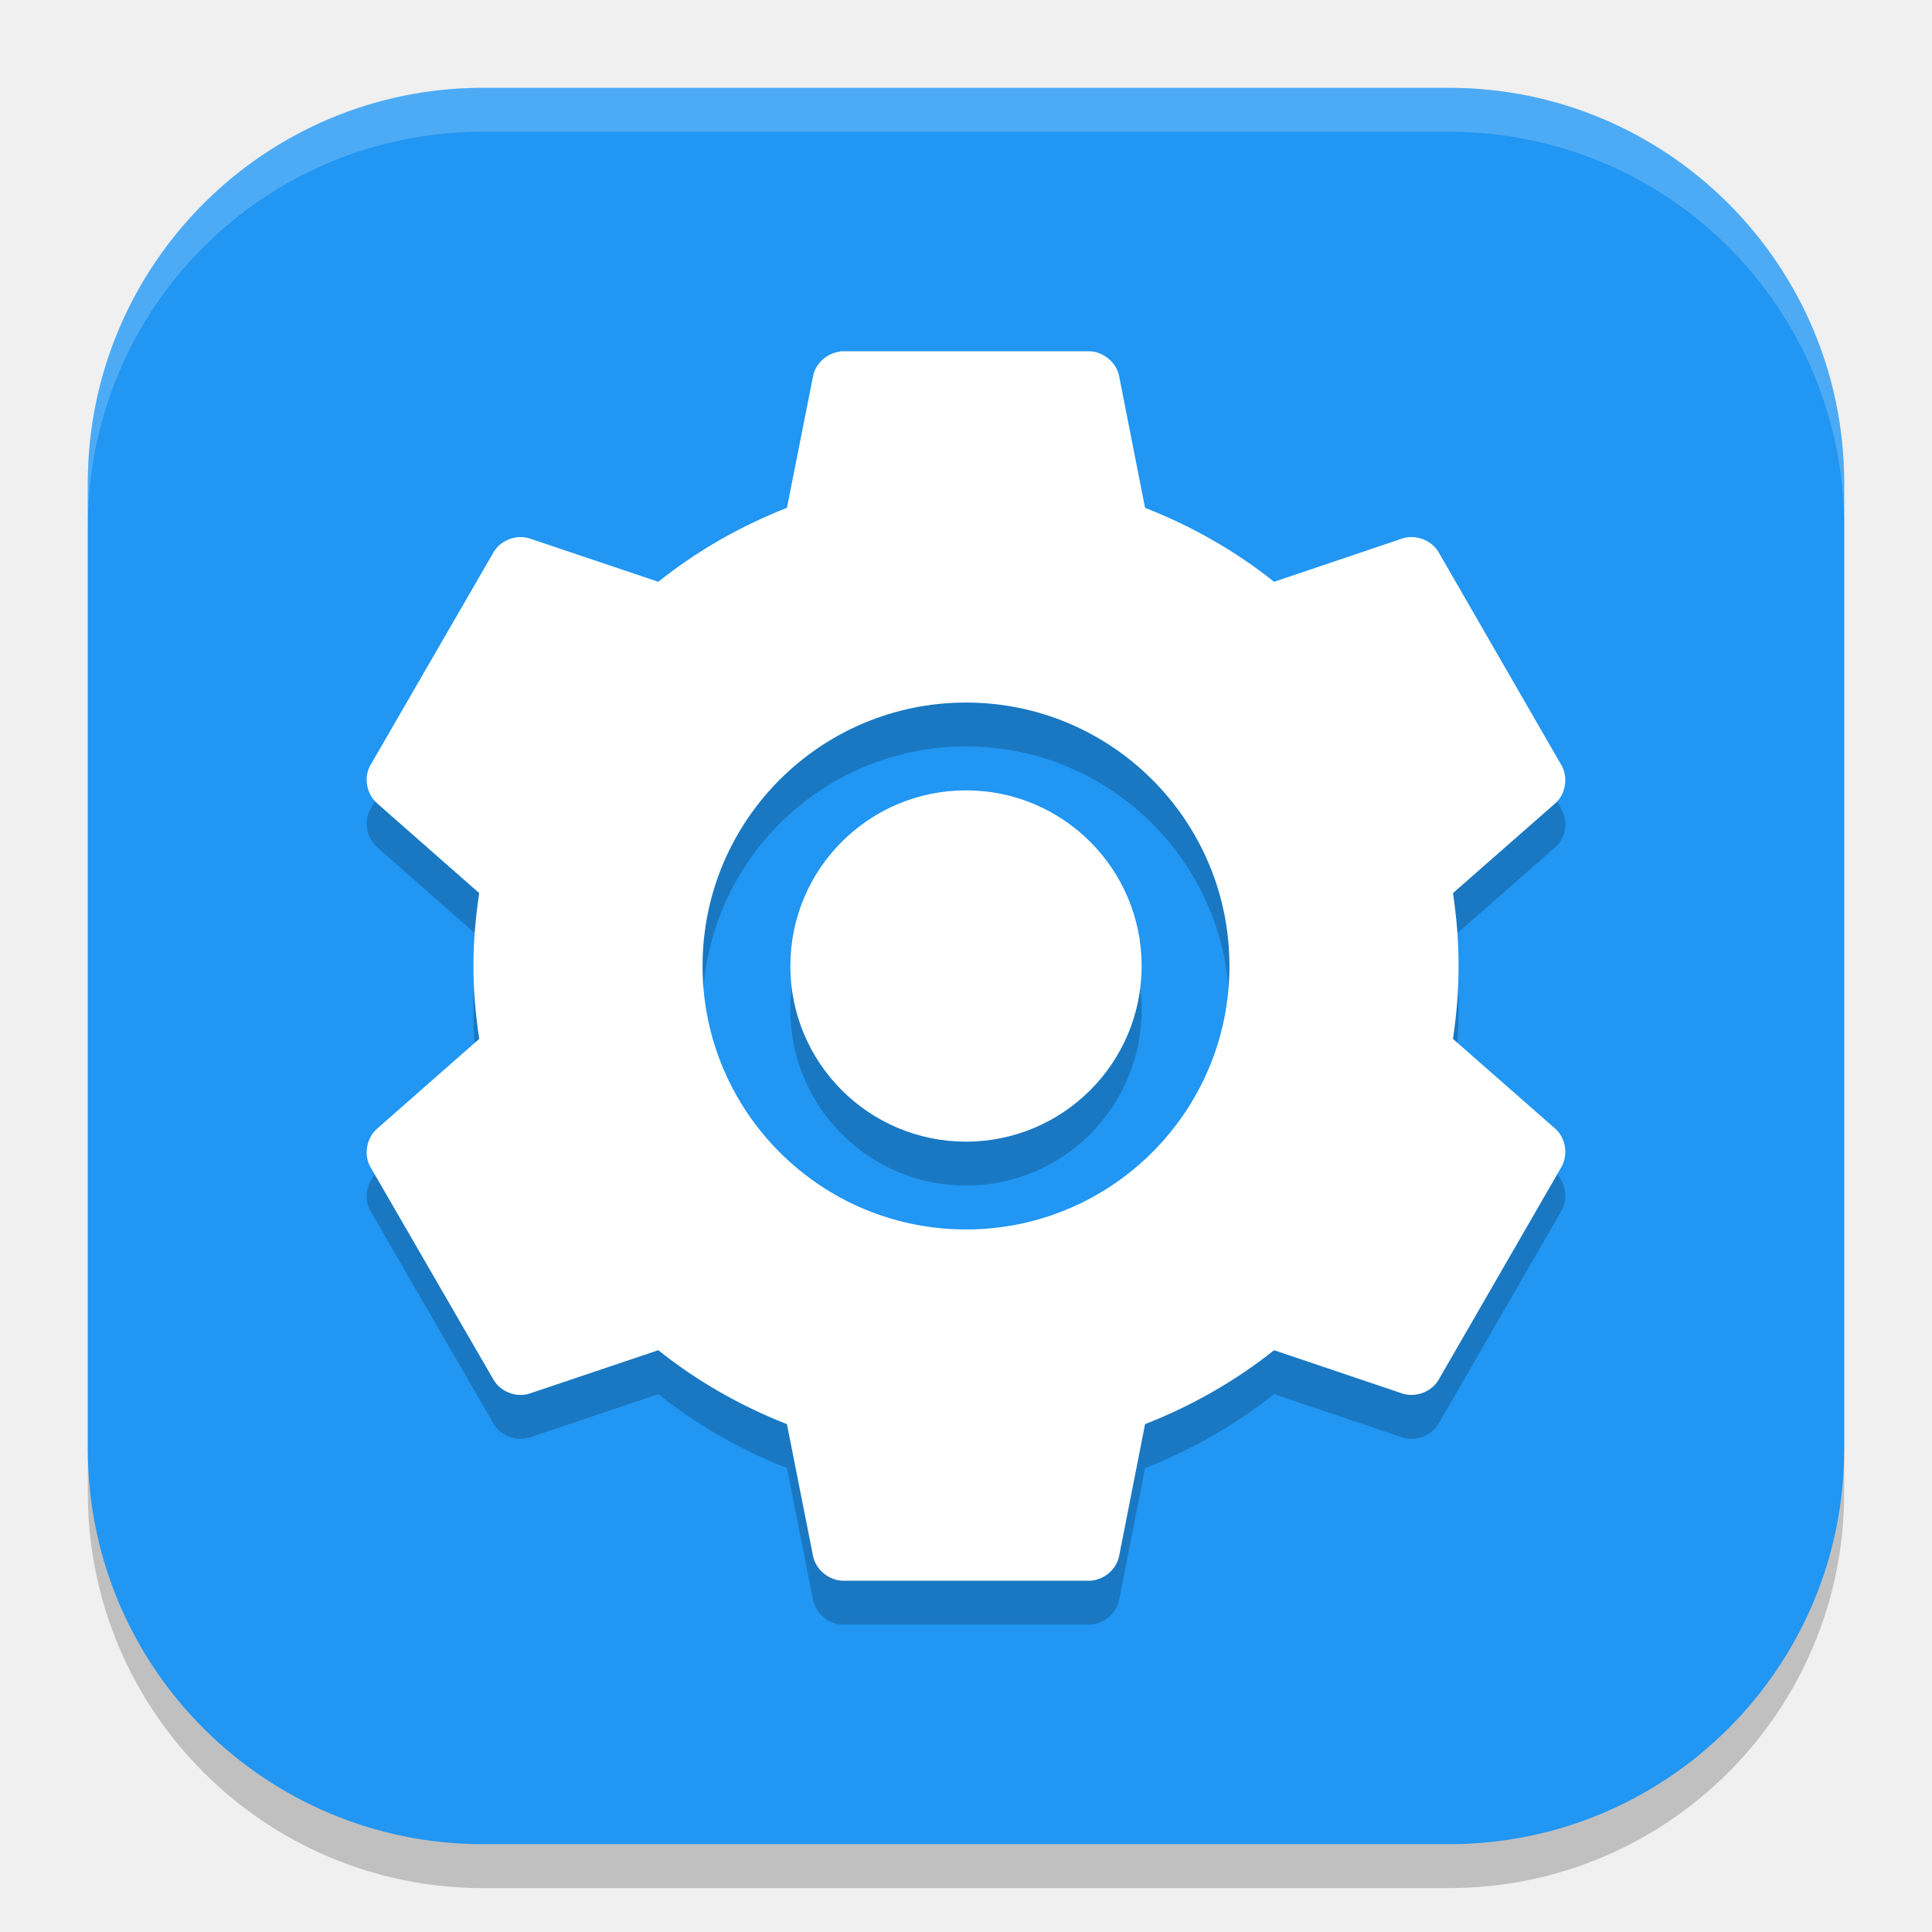
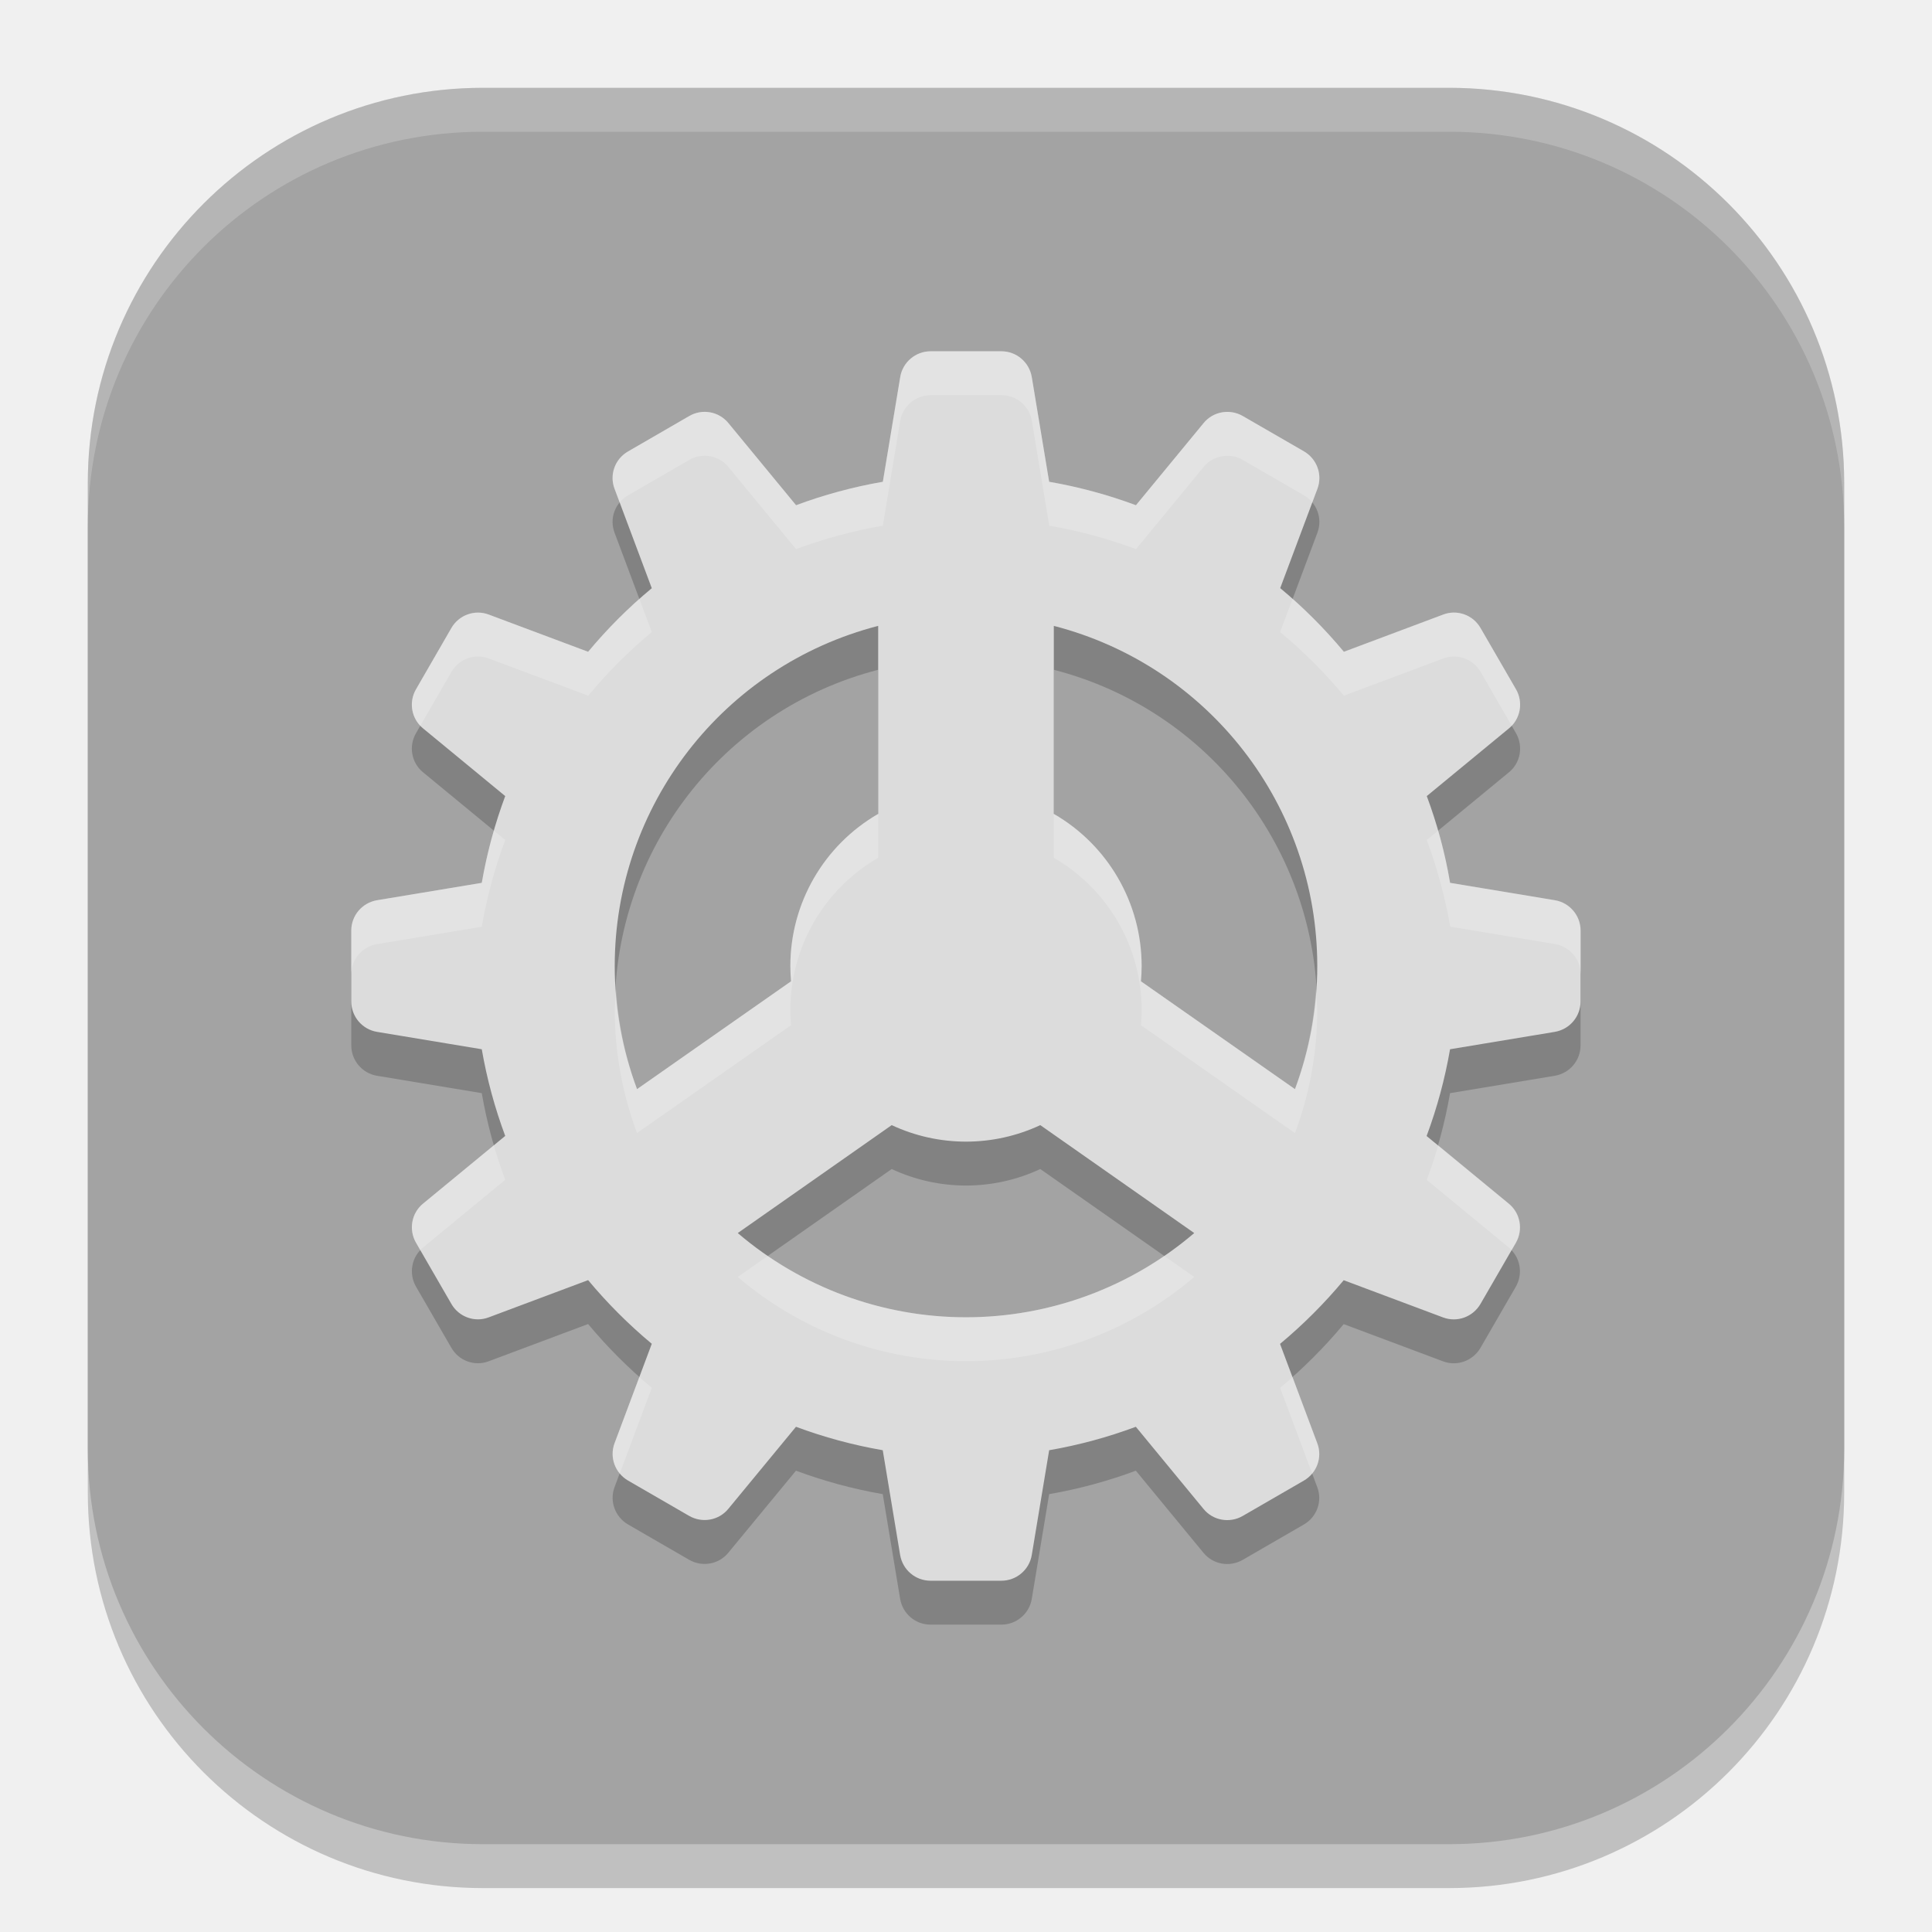
<svg xmlns="http://www.w3.org/2000/svg" width="22" height="22" viewBox="0 0 22 22" version="1.1" id="svg5">
  <defs id="defs2" />
  <rect style="opacity:0.2;fill:#000000;stroke-width:1.429;stroke-linecap:square" id="rect234" width="20" height="20" x="1" y="1.5" ry="4.5" />
-   <rect style="fill:#2196f3;fill-opacity:1;stroke-width:1.429;stroke-linecap:square" id="rect396" width="20" height="20" x="1" y="1" ry="4.5" />
-   <path id="path3164" style="opacity:0.2;fill:#000000;stroke-width:0.7" d="M 9.566 4.5 L 9.566 4.504 C 9.418 4.52 9.285 4.638 9.258 4.785 L 8.961 6.283 C 8.43 6.491 7.934 6.775 7.496 7.125 L 6.035 6.633 C 5.884 6.581 5.702 6.649 5.621 6.787 L 4.217 9.215 C 4.138 9.354 4.175 9.546 4.297 9.65 L 5.457 10.67 C 5.416 10.943 5.391 11.216 5.391 11.5 C 5.391 11.784 5.416 12.057 5.457 12.33 L 4.297 13.35 C 4.175 13.454 4.138 13.647 4.217 13.787 L 5.621 16.213 C 5.702 16.351 5.884 16.419 6.035 16.367 L 7.496 15.875 C 7.934 16.225 8.43 16.509 8.961 16.717 L 9.258 18.217 C 9.288 18.374 9.44 18.498 9.6 18.5 L 12.404 18.5 C 12.564 18.498 12.714 18.374 12.744 18.217 L 13.039 16.717 C 13.57 16.509 14.07 16.225 14.508 15.875 L 15.965 16.367 C 16.116 16.419 16.3 16.351 16.381 16.213 L 17.781 13.787 C 17.86 13.647 17.829 13.454 17.707 13.35 L 16.545 12.33 C 16.586 12.057 16.609 11.784 16.609 11.5 C 16.609 11.216 16.586 10.943 16.545 10.67 L 17.707 9.65 C 17.829 9.546 17.86 9.354 17.781 9.215 L 16.381 6.787 C 16.3 6.649 16.116 6.581 15.965 6.633 L 14.508 7.125 C 14.07 6.775 13.57 6.49 13.039 6.283 L 12.744 4.785 C 12.714 4.628 12.564 4.502 12.404 4.5 L 9.6 4.5 C 9.589 4.5 9.577 4.5 9.566 4.5 z M 11 8.5 C 12.657 8.5 14 9.843 14 11.5 C 14 13.157 12.657 14.5 11 14.5 C 9.343 14.5 8 13.157 8 11.5 C 8 9.843 9.343 8.5 11 8.5 z M 11 9.5 C 9.895 9.5 9 10.395 9 11.5 C 9 12.605 9.895 13.5 11 13.5 C 12.105 13.5 13 12.605 13 11.5 C 13 10.395 12.105 9.5 11 9.5 z " />
+   <rect style="fill:#a3a3a3;fill-opacity:1;stroke-width:1.429;stroke-linecap:square" id="rect396" width="20" height="20" x="1" y="1" ry="4.5" />
  <path id="path1040" style="opacity:0.2;fill:#ffffff;stroke-width:4;stroke-linecap:square" d="M 5.5,1 C 3.007,1 1,3.007 1,5.5 V 6 C 1,3.507 3.007,1.5 5.5,1.5 h 11 C 18.993,1.5 21,3.507 21,6 V 5.5 C 21,3.007 18.993,1 16.5,1 Z" />
-   <path id="path1082" style="fill:#ffffff;stroke-width:0.7" d="M 9.566 4 L 9.566 4.004 C 9.418 4.02 9.285 4.138 9.258 4.285 L 8.961 5.783 C 8.43 5.991 7.934 6.275 7.496 6.625 L 6.035 6.133 C 5.884 6.081 5.702 6.149 5.621 6.287 L 4.217 8.715 C 4.138 8.854 4.175 9.046 4.297 9.15 L 5.457 10.17 C 5.416 10.443 5.391 10.716 5.391 11 C 5.391 11.284 5.416 11.557 5.457 11.83 L 4.297 12.85 C 4.175 12.954 4.138 13.147 4.217 13.287 L 5.621 15.713 C 5.702 15.851 5.884 15.919 6.035 15.867 L 7.496 15.375 C 7.934 15.725 8.43 16.009 8.961 16.217 L 9.258 17.717 C 9.288 17.874 9.44 17.998 9.6 18 L 12.404 18 C 12.564 17.998 12.714 17.874 12.744 17.717 L 13.039 16.217 C 13.57 16.009 14.07 15.725 14.508 15.375 L 15.965 15.867 C 16.116 15.919 16.3 15.851 16.381 15.713 L 17.781 13.287 C 17.86 13.147 17.829 12.954 17.707 12.85 L 16.545 11.83 C 16.586 11.557 16.609 11.284 16.609 11 C 16.609 10.716 16.586 10.443 16.545 10.17 L 17.707 9.15 C 17.829 9.046 17.86 8.854 17.781 8.715 L 16.381 6.287 C 16.3 6.149 16.116 6.081 15.965 6.133 L 14.508 6.625 C 14.07 6.275 13.57 5.99 13.039 5.783 L 12.744 4.285 C 12.714 4.128 12.564 4.002 12.404 4 L 9.6 4 C 9.589 4 9.577 4 9.566 4 z M 11 8 C 12.657 8 14 9.343 14 11 C 14 12.657 12.657 14 11 14 C 9.343 14 8 12.657 8 11 C 8 9.343 9.343 8 11 8 z M 11 9 C 9.895 9 9 9.895 9 11 C 9 12.105 9.895 13 11 13 C 12.105 13 13 12.105 13 11 C 13 9.895 12.105 9 11 9 z " />
+   <path id="path1" style="opacity:0.2;fill:#000000;fill-opacity:1;stroke-width:0.7" d="m 10.597,4.5 c -0.171,0 -0.318,0.124 -0.346,0.293 L 10.053,5.986 C 9.712,6.045 9.382,6.135 9.065,6.253 L 8.294,5.317 C 8.185,5.185 7.997,5.151 7.849,5.237 L 7.151,5.641 c -0.148,0.085 -0.214,0.265 -0.153,0.425 l 0.424,1.132 C 7.159,7.416 6.916,7.659 6.697,7.922 L 5.565,7.498 c -0.16,-0.06 -0.339,0.005 -0.425,0.153 L 4.737,8.349 c -0.086,0.148 -0.052,0.337 0.08,0.445 L 5.753,9.565 C 5.635,9.882 5.545,10.212 5.486,10.553 L 4.293,10.751 C 4.124,10.78 4,10.925 4,11.097 v 0.807 c 0,0.171 0.124,0.318 0.293,0.346 l 1.193,0.198 c 0.059,0.341 0.149,0.67 0.267,0.987 L 4.817,14.206 c -0.132,0.108 -0.165,0.297 -0.08,0.445 l 0.403,0.697 c 0.085,0.148 0.265,0.214 0.425,0.153 l 1.132,-0.424 c 0.219,0.263 0.462,0.506 0.725,0.725 l -0.424,1.132 c -0.06,0.16 0.006,0.339 0.153,0.425 l 0.697,0.403 c 0.148,0.085 0.337,0.052 0.445,-0.08 L 9.064,16.747 c 0.317,0.118 0.647,0.208 0.988,0.267 l 0.198,1.193 c 0.029,0.169 0.174,0.293 0.346,0.293 h 0.807 c 0.171,0 0.318,-0.124 0.346,-0.293 l 0.198,-1.193 c 0.341,-0.059 0.67,-0.149 0.987,-0.267 l 0.771,0.936 c 0.108,0.132 0.297,0.165 0.445,0.08 l 0.697,-0.403 c 0.148,-0.085 0.214,-0.265 0.153,-0.425 l -0.424,-1.132 c 0.263,-0.219 0.506,-0.462 0.725,-0.725 l 1.132,0.424 c 0.16,0.06 0.339,-0.006 0.425,-0.153 l 0.403,-0.697 c 0.085,-0.148 0.052,-0.337 -0.08,-0.445 l -0.936,-0.771 c 0.118,-0.317 0.208,-0.647 0.267,-0.988 l 1.193,-0.198 c 0.169,-0.029 0.293,-0.174 0.293,-0.346 v -0.807 c 0,-0.171 -0.124,-0.318 -0.293,-0.346 l -1.193,-0.198 C 16.455,10.212 16.365,9.882 16.247,9.565 l 0.936,-0.771 c 0.132,-0.108 0.165,-0.297 0.08,-0.445 L 16.859,7.651 c -0.085,-0.148 -0.265,-0.214 -0.425,-0.153 L 15.303,7.922 C 15.084,7.659 14.841,7.416 14.578,7.197 l 0.424,-1.132 c 0.06,-0.16 -0.006,-0.339 -0.153,-0.425 L 14.151,5.237 c -0.148,-0.085 -0.337,-0.052 -0.445,0.08 l -0.771,0.936 C 12.618,6.135 12.288,6.045 11.947,5.986 L 11.749,4.793 C 11.72,4.624 11.575,4.5 11.403,4.5 Z M 10,7.627 V 9.768 A 2,2 0 0 0 9,11.5 2,2 0 0 0 9.008,11.674 L 7.254,12.902 A 4,4 0 0 1 7,11.5 4,4 0 0 1 10,7.627 Z m 2,0 A 4,4 0 0 1 15,11.5 4,4 0 0 1 14.746,12.902 L 12.992,11.674 A 2,2 0 0 0 13,11.5 2,2 0 0 0 12,9.768 Z M 10.154,13.312 A 2,2 0 0 0 11,13.5 2,2 0 0 0 11.846,13.312 l 1.753,1.229 A 4,4 0 0 1 11,15.5 4,4 0 0 1 8.401,14.541 Z" />
+   <path id="path1-2" style="fill:#dcdcdc;fill-opacity:1;stroke-width:0.7" d="m 10.597,4 c -0.171,0 -0.318,0.124 -0.346,0.293 L 10.053,5.486 C 9.712,5.545 9.382,5.635 9.065,5.753 L 8.294,4.817 C 8.185,4.685 7.997,4.651 7.849,4.737 L 7.151,5.141 c -0.148,0.085 -0.214,0.265 -0.153,0.425 l 0.424,1.132 C 7.159,6.916 6.916,7.159 6.697,7.422 L 5.565,6.998 c -0.16,-0.06 -0.339,0.005 -0.425,0.153 L 4.737,7.849 c -0.086,0.148 -0.052,0.337 0.08,0.445 L 5.753,9.065 C 5.635,9.382 5.545,9.712 5.486,10.053 L 4.293,10.251 C 4.124,10.28 4,10.425 4,10.597 v 0.807 c 0,0.171 0.124,0.318 0.293,0.346 l 1.193,0.198 c 0.059,0.341 0.149,0.67 0.267,0.987 L 4.817,13.706 c -0.132,0.108 -0.165,0.297 -0.08,0.445 l 0.403,0.697 c 0.085,0.148 0.265,0.214 0.425,0.153 l 1.132,-0.424 c 0.219,0.263 0.462,0.506 0.725,0.725 l -0.424,1.132 c -0.06,0.16 0.006,0.339 0.153,0.425 l 0.697,0.403 c 0.148,0.085 0.337,0.052 0.445,-0.08 L 9.064,16.247 c 0.317,0.118 0.647,0.208 0.988,0.267 l 0.198,1.193 c 0.029,0.169 0.174,0.293 0.346,0.293 h 0.807 c 0.171,0 0.318,-0.124 0.346,-0.293 l 0.198,-1.193 c 0.341,-0.059 0.67,-0.149 0.987,-0.267 l 0.771,0.936 c 0.108,0.132 0.297,0.165 0.445,0.08 l 0.697,-0.403 c 0.148,-0.085 0.214,-0.265 0.153,-0.425 l -0.424,-1.132 c 0.263,-0.219 0.506,-0.462 0.725,-0.725 l 1.132,0.424 c 0.16,0.06 0.339,-0.006 0.425,-0.153 l 0.403,-0.697 c 0.085,-0.148 0.052,-0.337 -0.08,-0.445 l -0.936,-0.771 c 0.118,-0.317 0.208,-0.647 0.267,-0.988 l 1.193,-0.198 c 0.169,-0.029 0.293,-0.174 0.293,-0.346 v -0.807 c 0,-0.171 -0.124,-0.318 -0.293,-0.346 l -1.193,-0.198 C 16.455,9.712 16.365,9.382 16.247,9.065 l 0.936,-0.771 c 0.132,-0.108 0.165,-0.297 0.08,-0.445 L 16.859,7.151 c -0.085,-0.148 -0.265,-0.214 -0.425,-0.153 L 15.303,7.422 C 15.084,7.159 14.841,6.916 14.578,6.697 l 0.424,-1.132 c 0.06,-0.16 -0.006,-0.339 -0.153,-0.425 L 14.151,4.737 c -0.148,-0.085 -0.337,-0.052 -0.445,0.08 l -0.771,0.936 C 12.618,5.635 12.288,5.545 11.947,5.486 L 11.749,4.293 C 11.72,4.124 11.575,4 11.403,4 Z M 10,7.127 V 9.268 A 2,2 0 0 0 9,11 2,2 0 0 0 9.008,11.174 L 7.254,12.402 A 4,4 0 0 1 7,11 4,4 0 0 1 10,7.127 Z m 2,0 A 4,4 0 0 1 15,11 4,4 0 0 1 14.746,12.402 L 12.992,11.174 A 2,2 0 0 0 13,11 2,2 0 0 0 12,9.268 Z M 10.154,12.812 A 2,2 0 0 0 11,13 2,2 0 0 0 11.846,12.812 l 1.753,1.229 A 4,4 0 0 1 11,15 4,4 0 0 1 8.401,14.041 Z" />
+   <path id="path1-23" style="opacity:0.2;fill:#ffffff;fill-opacity:1;stroke-width:0.7" d="m 10.597,4 c -0.171,0 -0.318,0.124 -0.346,0.293 L 10.053,5.486 C 9.712,5.545 9.382,5.635 9.065,5.753 L 8.294,4.817 C 8.185,4.685 7.997,4.651 7.849,4.737 L 7.151,5.141 c -0.148,0.085 -0.214,0.265 -0.153,0.425 L 7.057,5.721 C 7.083,5.689 7.114,5.662 7.151,5.641 L 7.849,5.237 c 0.148,-0.086 0.337,-0.052 0.445,0.08 L 9.065,6.253 C 9.382,6.135 9.712,6.045 10.053,5.986 L 10.251,4.793 C 10.279,4.624 10.426,4.5 10.597,4.5 h 0.807 c 0.172,0 0.317,0.124 0.346,0.293 l 0.198,1.193 c 0.341,0.059 0.671,0.149 0.988,0.267 L 13.706,5.317 c 0.108,-0.132 0.297,-0.165 0.445,-0.08 l 0.697,0.403 c 0.037,0.021 0.069,0.049 0.095,0.08 l 0.059,-0.155 c 0.06,-0.16 -0.006,-0.339 -0.153,-0.425 l -0.697,-0.403 c -0.148,-0.085 -0.337,-0.052 -0.445,0.08 l -0.771,0.936 C 12.618,5.635 12.288,5.545 11.947,5.486 L 11.749,4.293 C 11.72,4.124 11.575,4 11.403,4 Z M 7.28,6.819 C 7.071,7.005 6.876,7.207 6.697,7.422 L 5.565,6.998 c -0.16,-0.06 -0.339,0.005 -0.425,0.153 L 4.737,7.849 C 4.659,7.984 4.68,8.154 4.786,8.265 L 5.141,7.651 c 0.085,-0.148 0.265,-0.214 0.425,-0.153 l 1.132,0.424 C 6.916,7.659 7.159,7.416 7.422,7.197 Z m 7.439,0 -0.142,0.378 C 14.841,7.416 15.084,7.659 15.303,7.922 L 16.435,7.498 c 0.16,-0.06 0.339,0.005 0.425,0.153 l 0.354,0.613 C 17.319,8.154 17.341,7.984 17.263,7.849 L 16.859,7.151 c -0.085,-0.148 -0.265,-0.214 -0.425,-0.153 L 15.303,7.422 C 15.124,7.207 14.929,7.005 14.72,6.819 Z M 10,9.268 A 2,2 0 0 0 9,11 2,2 0 0 0 9.008,11.174 L 7.254,12.402 A 4,4 0 0 1 7.016,11.265 4,4 0 0 0 7,11.5 4,4 0 0 0 7.254,12.902 L 9.008,11.674 A 2,2 0 0 1 9,11.5 2,2 0 0 1 10,9.768 Z m 2,0 v 0.5 A 2,2 0 0 1 13,11.5 2,2 0 0 1 12.992,11.674 l 1.754,1.229 A 4,4 0 0 0 15,11.5 4,4 0 0 0 14.984,11.265 4,4 0 0 1 14.746,12.402 L 12.992,11.174 A 2,2 0 0 0 13,11 2,2 0 0 0 12,9.268 Z M 5.623,9.458 C 5.567,9.652 5.521,9.851 5.486,10.053 L 4.293,10.251 C 4.124,10.28 4,10.425 4,10.597 v 0.5 c 0,-0.172 0.124,-0.317 0.293,-0.346 L 5.486,10.553 C 5.545,10.212 5.635,9.882 5.753,9.565 Z m 10.754,0 -0.13,0.107 c 0.117,0.317 0.208,0.647 0.267,0.987 l 1.193,0.198 C 17.876,10.779 18,10.926 18,11.097 v -0.5 c 0,-0.171 -0.124,-0.318 -0.293,-0.346 L 16.514,10.053 C 16.479,9.851 16.433,9.652 16.377,9.458 Z M 5.623,13.042 4.817,13.706 c -0.132,0.108 -0.165,0.297 -0.08,0.445 l 0.049,0.084 c 0.01,-0.01 0.02,-0.02 0.031,-0.029 L 5.753,13.435 C 5.705,13.306 5.662,13.175 5.623,13.042 Z m 10.754,0 c -0.038,0.133 -0.082,0.265 -0.13,0.394 l 0.936,0.771 c 0.011,0.009 0.021,0.019 0.031,0.029 l 0.049,-0.084 c 0.085,-0.148 0.052,-0.337 -0.08,-0.445 z M 8.742,14.302 8.401,14.541 A 4,4 0 0 0 11,15.5 4,4 0 0 0 13.599,14.541 l -0.341,-0.239 A 4,4 0 0 1 11,15 4,4 0 0 1 8.742,14.302 Z M 7.28,15.681 6.998,16.435 c -0.045,0.12 -0.019,0.251 0.059,0.345 L 7.422,15.803 C 7.374,15.763 7.327,15.722 7.28,15.681 Z m 7.439,0 c -0.046,0.041 -0.094,0.082 -0.142,0.122 l 0.365,0.977 c 0.078,-0.094 0.104,-0.225 0.059,-0.345 z" />
</svg>
